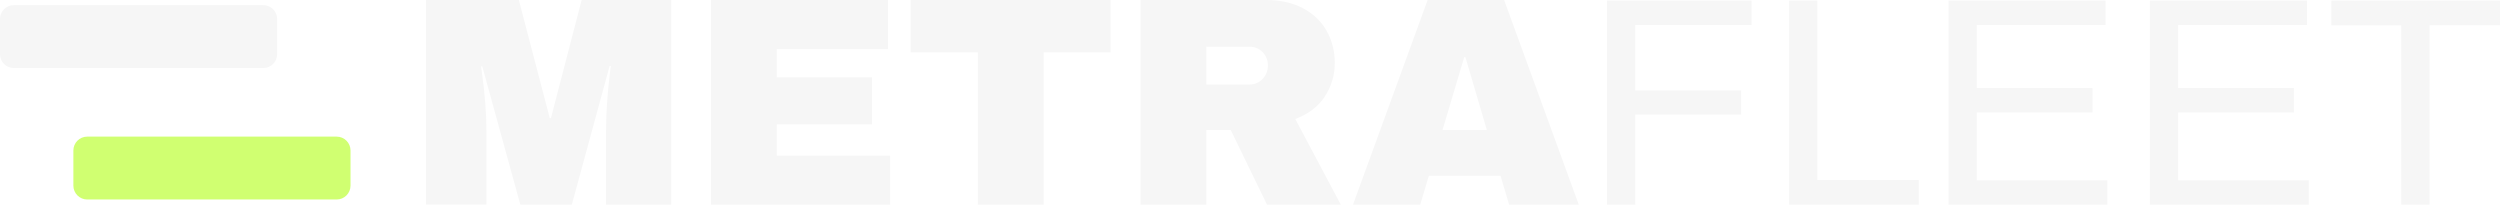
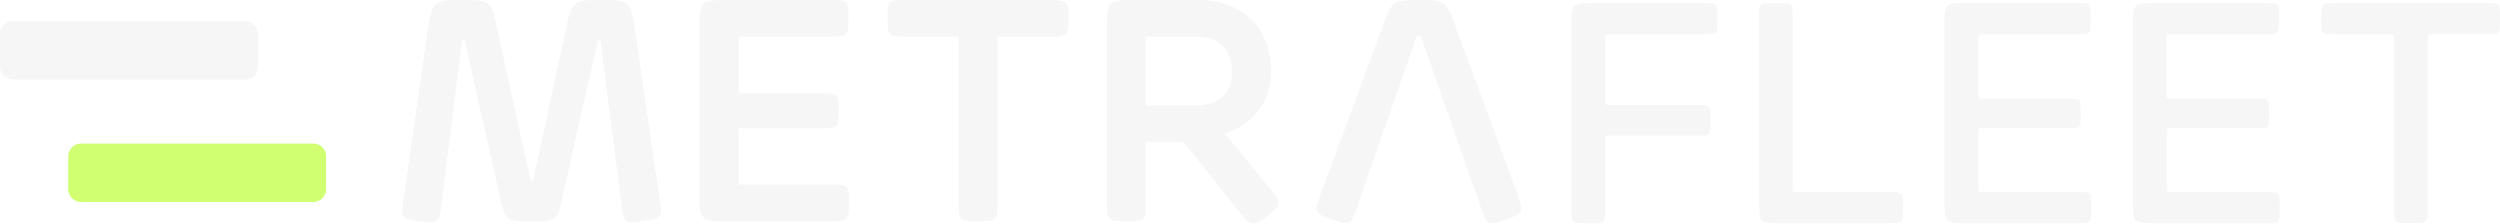
- <svg xmlns="http://www.w3.org/2000/svg" id="Calque_2" data-name="Calque 2" viewBox="0 0 800.39 65.52">
+ <svg xmlns="http://www.w3.org/2000/svg" id="Calque_2" data-name="Calque 2" viewBox="0 0 919.76 82.12">
  <defs>
    <style>
      .cls-1 {
        fill: #f6f6f6;
      }

      .cls-2 {
        fill: #d0ff71;
      }
    </style>
  </defs>
  <g id="Ebene_1" data-name="Ebene 1">
    <g>
-       <rect class="cls-2" x="57.78" y="9.44" width="20.13" height="88.73" rx="4.44" ry="4.44" transform="translate(121.66 -14.04) rotate(90)" />
-       <rect class="cls-1" x="34.3" y="-32.65" width="20.13" height="88.73" rx="4.44" ry="4.44" transform="translate(56.08 -32.65) rotate(90)" />
      <g>
-         <path class="cls-1" d="M194.03,65.52v-23.62c0-2.92.11-5.92.33-9,.22-3.08.46-5.67.71-7.76.25-2.1.41-3.43.48-4h-.38l-12.1,44.38h-16.48l-12.19-44.29h-.38c.06.57.24,1.89.52,3.95.28,2.07.55,4.64.81,7.71.25,3.08.38,6.08.38,9v23.62h-19.33V0h29.71l9.9,37.81h.38L186.22,0h28.67v65.52h-20.86Z" />
-         <path class="cls-1" d="M227.65,0h56.66v15.72h-35.62v9.05h30.48v15.05h-30.48v10h36.29v15.71h-57.33V0Z" />
-         <path class="cls-1" d="M334.12,16.76v48.76h-21.05V16.76h-21.52V0h64v16.76h-21.43Z" />
-         <path class="cls-1" d="M424.12,30.95c-2.16,3.24-5.3,5.62-9.43,7.14l14.57,27.43h-23.62l-11.62-23.91h-7.81v23.91h-21.05V0h40.09c4.7,0,8.71.91,12.05,2.71,3.33,1.81,5.84,4.26,7.52,7.33s2.52,6.43,2.52,10.05c0,4-1.08,7.62-3.24,10.86ZM404.21,16.67c-1.14-1.14-2.54-1.71-4.19-1.71h-13.81v12.1h13.81c1.65,0,3.05-.59,4.19-1.76s1.71-2.62,1.71-4.33-.57-3.14-1.71-4.29Z" />
-         <path class="cls-1" d="M483.16,65.52l-2.76-9.24h-22.95l-2.76,9.24h-21.52L457.07,0h24.48l23.9,65.52h-22.29ZM461.83,41.62h14.19l-6.86-23.33h-.38l-6.95,23.33Z" />
-         <path class="cls-1" d="M514.5,65.52V.19h46.28v7.81h-37.24v20.95h33.9v7.71h-33.9v28.86h-9.05Z" />
-         <path class="cls-1" d="M572.78,65.52V.19h9.05v57.43h32.48v7.9h-41.52Z" />
-         <path class="cls-1" d="M623.83,65.52V.19h50.29v7.81h-41.24v20.19h37.05v7.81h-37.05v21.72h41.81v7.81h-50.86Z" />
-         <path class="cls-1" d="M688.3,65.52V.19h50.29v7.81h-41.24v20.19h37.05v7.81h-37.05v21.72h41.81v7.81h-50.86Z" />
-         <path class="cls-1" d="M768.77,65.52V8.1h-22.38V.19h54v7.9h-22.57v57.43h-9.05Z" />
+         <g>
+           <path class="cls-1" d="M242.56,72.53l-8.77-60.33c-1.68-11.98-1.91-12.2-12.56-12.2s-10.92.23-13.29,12.05l-11.72,53.89c-.03.17-.09.48-.1.52-.04.02-.16.04-.53.04-.18,0-.28,0-.34,0-.04,0-.05,0-.05.01-.04-.07-.1-.36-.13-.52l-11.94-54.38c-2.25-11.39-2.5-11.61-13.01-11.61s-11.22.23-12.9,12.15l-8.43,58.74c-.19,1.16-.8,5.47-.8,6.54,0,2.75,1.29,3.3,5.72,3.79,1.07.1,1.92.21,2.63.31.9.12,1.55.2,2.12.2,2.67,0,3.29-.96,3.9-6.04l7.58-60.36c.03-.16.09-.5.07-.53.07-.02.35-.02.45-.02.29,0,.41.02.44.02,0,0,0,0,0,0,.02.03.06.13.13.45l12.68,56.19c2.04,9.77,2.26,9.96,11.82,9.96s9.61-.19,11.64-9.95l12.74-56.31c.05-.24.09-.32.07-.32h0c.09-.03.39-.03.51-.03.08,0,.28,0,.39.01.03.11.05.31.06.4l7.87,61.17c.5,4.37,1.21,5.37,3.85,5.37,1.14,0,4.09-.41,5.35-.63,3.45-.53,5.18-.8,5.18-3.67,0-.83-.34-2.99-.58-4.57l-.05-.32Z" />
+           <path class="cls-1" d="M305.3,67.92h-33.56v-20.71h30.05c6.54,0,6.79-.24,6.79-6.45s-.25-6.4-6.79-6.4h-30.05V13.47h33.33c6.81,0,7.08-.25,7.08-6.79s-.26-6.68-7.08-6.68h-37.3c-10.12,0-10.41.29-10.41,10.41v60.56c0,10.12.29,10.41,10.41,10.41h37.52c6.81,0,7.08-.26,7.08-6.85s-.26-6.62-7.08-6.62Z" />
+           <path class="cls-1" d="M385.81,0h-51.9c-7.08,0-7.36.25-7.36,6.79s.28,6.68,7.36,6.68h18.79v61.07c0,6.59.27,6.85,7.19,6.85s7.13-.26,7.13-6.96V13.47h18.79c6.97,0,7.25-.25,7.25-6.68s-.27-6.79-7.25-6.79Z" />
+           <path class="cls-1" d="M450.56,49.05c10.55-3.01,17.06-11.67,17.06-22.79,0-15.95-10.51-26.26-26.77-26.26h-23.2c-10.12,0-10.42.29-10.42,10.41v64.12c0,6.59.27,6.85,7.19,6.85s7.13-.26,7.13-6.96v-22.3h10.86c2.92,0,2.97.06,4.31,1.71l20.32,25.47c1.68,2.13,2.65,2.82,3.95,2.82s2.85-.77,5.09-2.49c2.84-2.13,4.19-3.43,4.19-5.04,0-.92-.31-1.83-1.88-3.75l-17.84-21.79ZM421.55,13.47h18.22c8.69,0,13.47,4.54,13.47,12.79s-4.91,12.51-13.47,12.51h-18.22V13.47Z" />
+           <path class="cls-1" d="M558.28,71.4l-22.64-61.29c-3.63-9.92-3.89-10.11-13.61-10.11s-9.86.19-13.55,10.33l-22.53,60.96c-1.04,2.9-1.51,4.23-1.51,5.4,0,1.86,1.38,2.64,5.54,4.04l.43.15c2.18.75,3.63,1.24,4.67,1.24,1.69,0,2.58-1.15,3.82-4.91l22.12-63.31c.11-.29.23-.58.26-.63.07-.03.35-.03.62-.03.32,0,.65,0,.72.03.06.06.17.35.27.61l22.3,63.44c1.37,3.9,2.1,4.79,3.87,4.79.94,0,2.57-.54,5.28-1.45,4.22-1.46,5.36-2.13,5.36-4.04,0-1-.57-2.72-1.45-5.23Z" />
+         </g>
+         <g>
+           <path class="cls-1" d="M584.37,82.12c-3.13,0-4.86,0-5.54-.65-.67-.64-.67-2.26-.67-5.21V10.64c0-4.88,0-7.32,1.09-8.42,1.09-1.09,3.54-1.09,8.42-1.09h38.17c3.04,0,4.72,0,5.38.64.65.63.65,2.24.65,5.17s0,4.45-.65,5.06c-.66.63-2.34.63-5.39.63h-34.69l-.57.57v24.85l.57.57h32.14c3.05,0,4.73,0,5.39.62.64.6.64,2.15.64,4.96s0,4.45-.65,5.06c-.66.63-2.34.63-5.39.63h-32.14l-.57.57v25.83c0,2.95,0,4.58-.67,5.21-.68.65-2.41.65-5.54.65Z" />
+           <path class="cls-1" d="M656.69,82.12c-4.88,0-7.32,0-8.42-1.09-1.09-1.09-1.09-3.54-1.09-8.42V7.11c0-3.01,0-4.67.67-5.32.67-.66,2.38-.66,5.48-.66s4.86,0,5.54.65c.67.64.67,2.26.67,5.21v63.07l.57.57h33.71c3.16,0,4.9,0,5.59.64.67.63.67,2.24.67,5.16s0,4.44-.67,5.05c-.69.63-2.43.63-5.6.63h-37.12Z" />
+           <path class="cls-1" d="M724.89,82.12c-4.88,0-7.32,0-8.42-1.09-1.09-1.09-1.09-3.54-1.09-8.42V10.64c0-4.88,0-7.32,1.09-8.42,1.09-1.09,3.54-1.09,8.42-1.09h38.17c3.08,0,4.77,0,5.44.63.65.61.65,2.19.65,5.06s0,4.54-.66,5.17c-.67.64-2.36.64-5.44.64h-34.69l-.57.57v22.53l.57.57h31.33c2.94,0,4.55,0,5.19.59.62.58.62,2.08.62,4.81s0,4.27-.62,4.86c-.63.6-2.25.6-5.18.6h-31.33l-.57.57v22.35l.57.57h34.92c3.08,0,4.77,0,5.44.62.65.61.65,2.17.65,5.01s0,4.58-.66,5.22c-.67.64-2.36.64-5.43.64h-38.4Z" />
+           <path class="cls-1" d="M794.2,82.12c-4.88,0-7.32,0-8.42-1.09-1.09-1.09-1.09-3.54-1.09-8.42V10.64c0-4.88,0-7.32,1.09-8.42,1.09-1.09,3.54-1.09,8.42-1.09h38.17c3.08,0,4.77,0,5.44.63.65.61.65,2.19.65,5.06s0,4.54-.66,5.17c-.67.64-2.36.64-5.44.64h-34.69l-.57.57v22.53l.57.57h31.33c2.94,0,4.55,0,5.19.59.62.58.62,2.08.62,4.81s0,4.27-.62,4.86c-.63.6-2.25.6-5.18.6h-31.33l-.57.57v22.35l.57.57h34.92c3.08,0,4.77,0,5.44.62.65.61.65,2.17.65,5.01s0,4.58-.66,5.22c-.67.64-2.36.64-5.43.64h-38.4Z" />
+           <path class="cls-1" d="M886.97,82.12c-3.13,0-4.86,0-5.54-.65-.67-.64-.67-2.26-.67-5.21V13.19l-.57-.57h-19.81c-3.22,0-5,0-5.7-.64-.68-.61-.68-2.19-.68-5.05s0-4.53.68-5.16c.71-.65,2.48-.65,5.7-.65h53.11c3.16,0,4.9,0,5.59.64.67.63.67,2.24.67,5.16s0,4.44-.67,5.05c-.69.63-2.43.63-5.6.63h-19.81l-.57.57v62.95c0,3.01,0,4.67-.67,5.32-.67.66-2.38.66-5.48.66Z" />
+         </g>
+       </g>
+       <g>
+         <rect class="cls-2" x="61.79" y="16.13" width="21.52" height="94.89" rx="4.75" ry="4.75" transform="translate(136.13 -8.99) rotate(90)" />
+         <rect class="cls-1" x="36.68" y="-28.89" width="21.52" height="94.89" rx="4.75" ry="4.75" transform="translate(66 -28.89) rotate(90)" />
      </g>
    </g>
  </g>
</svg>
